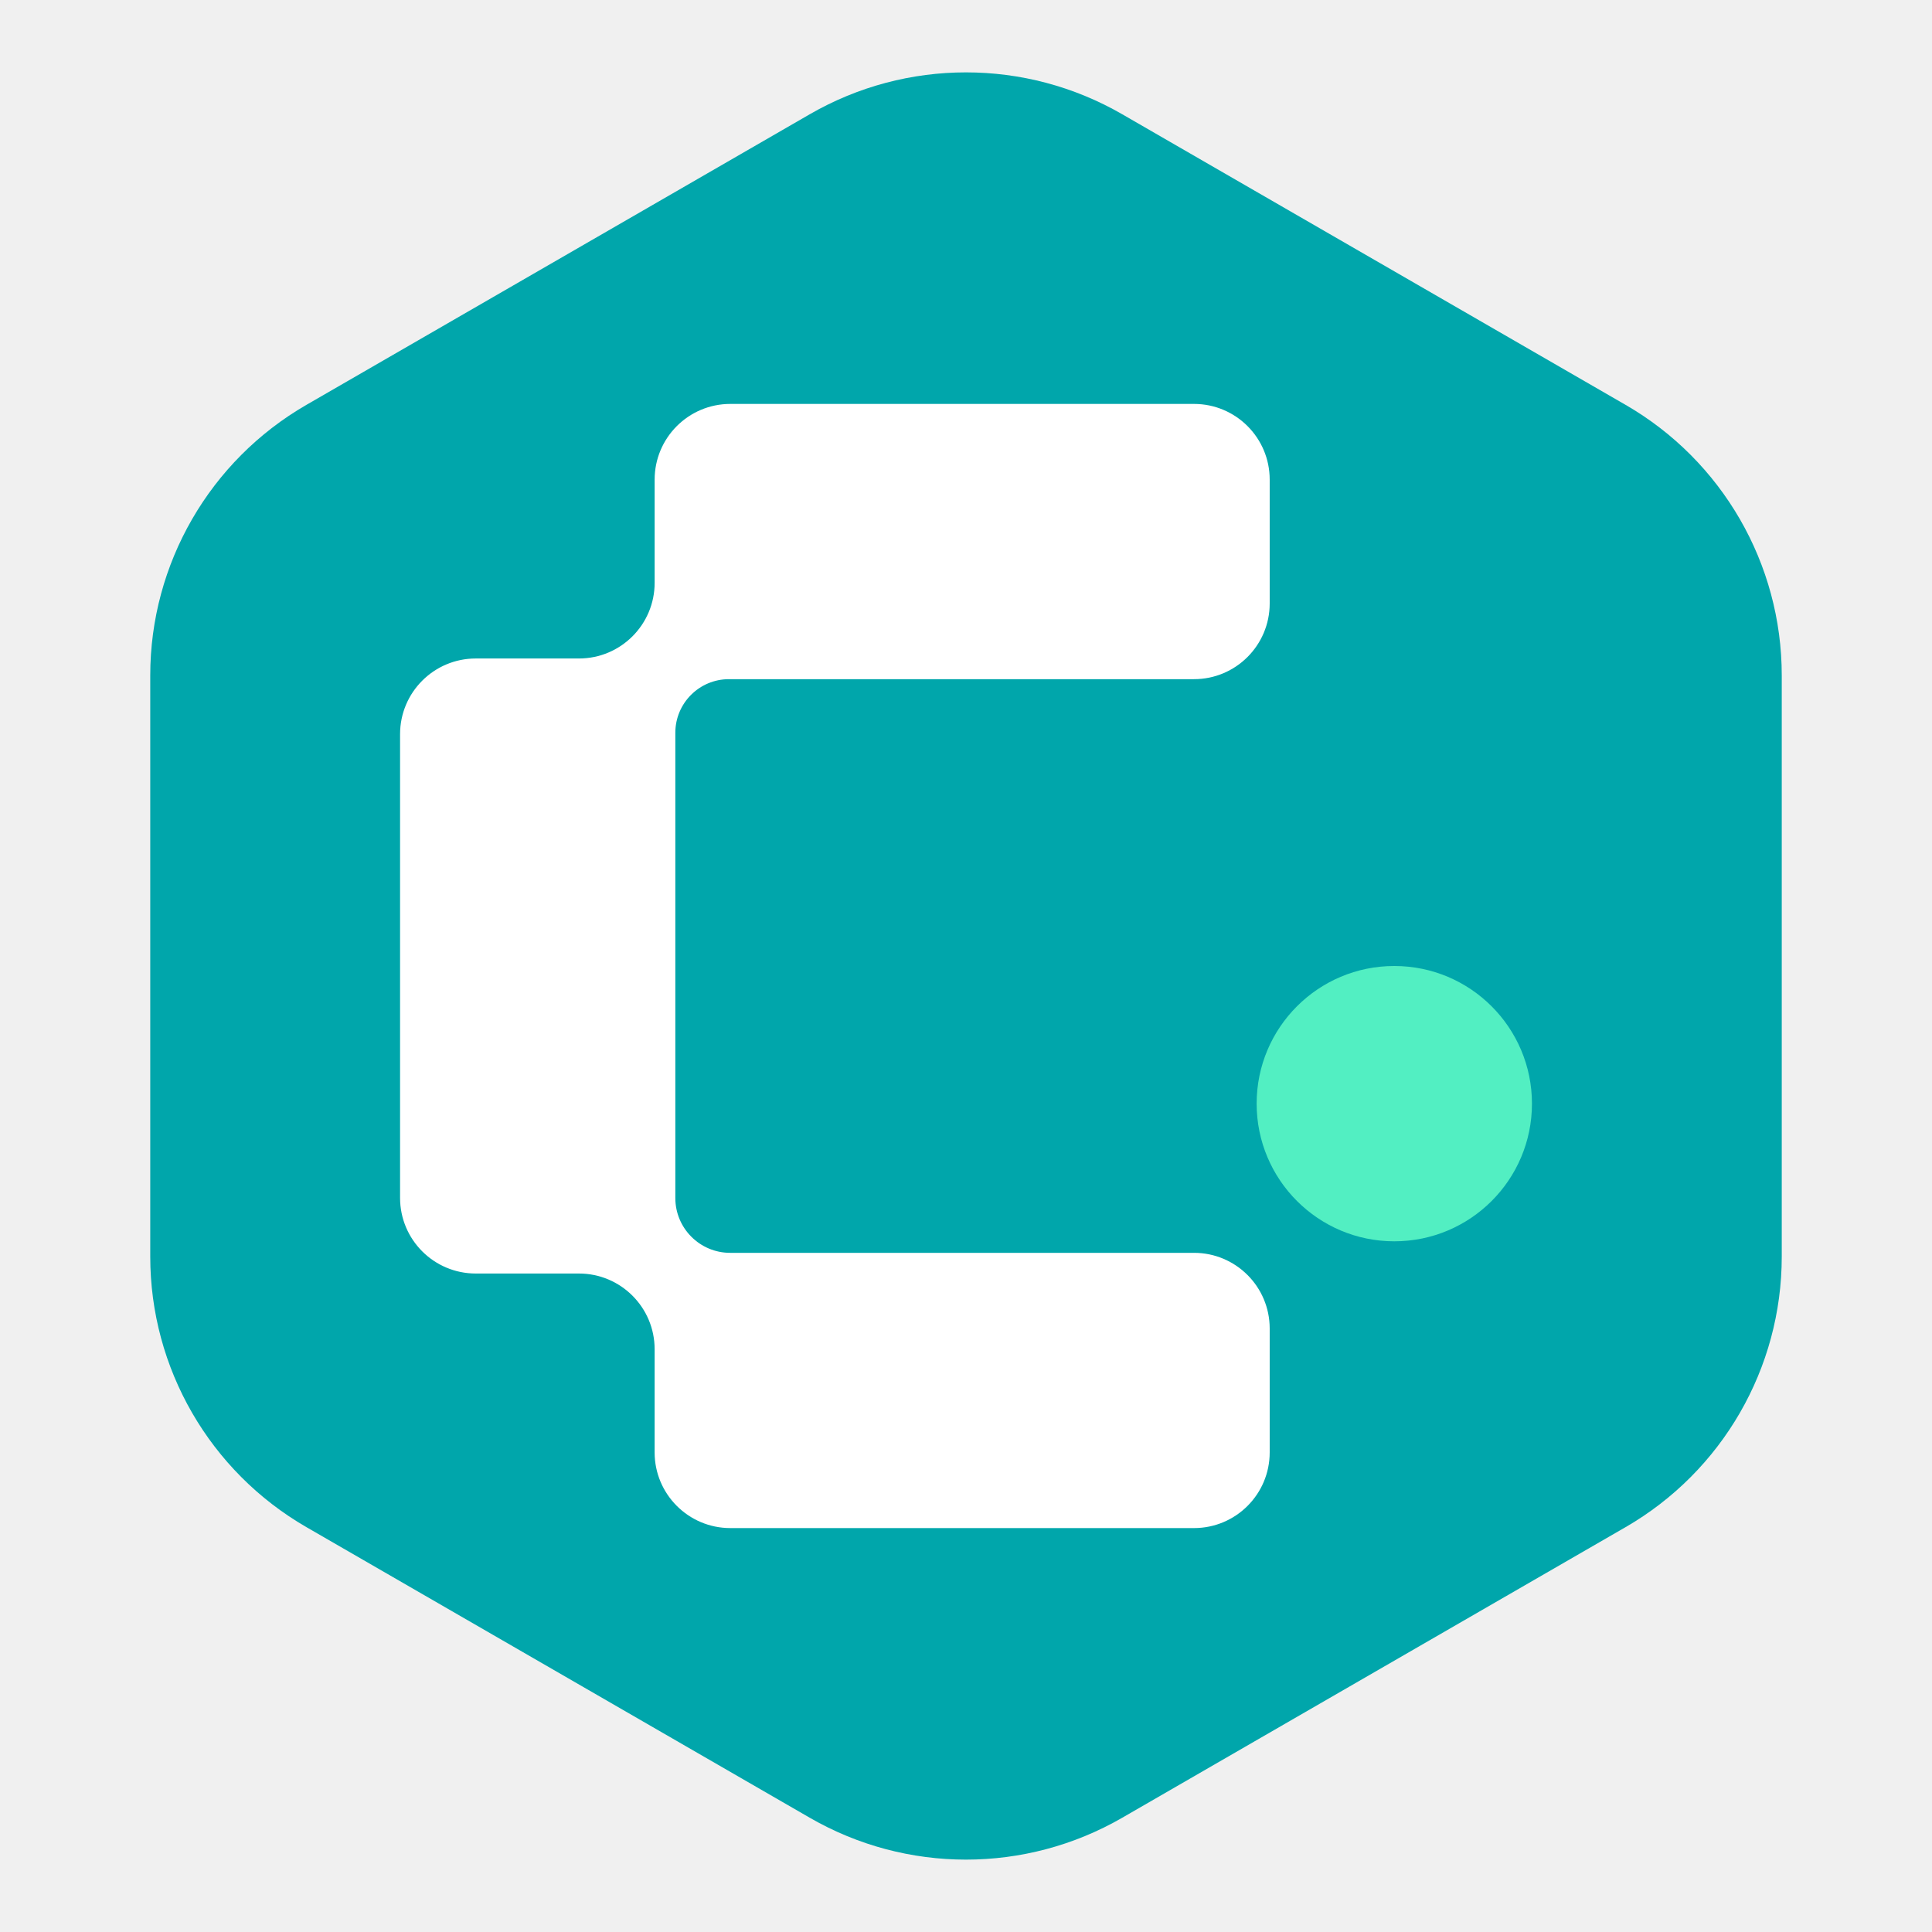
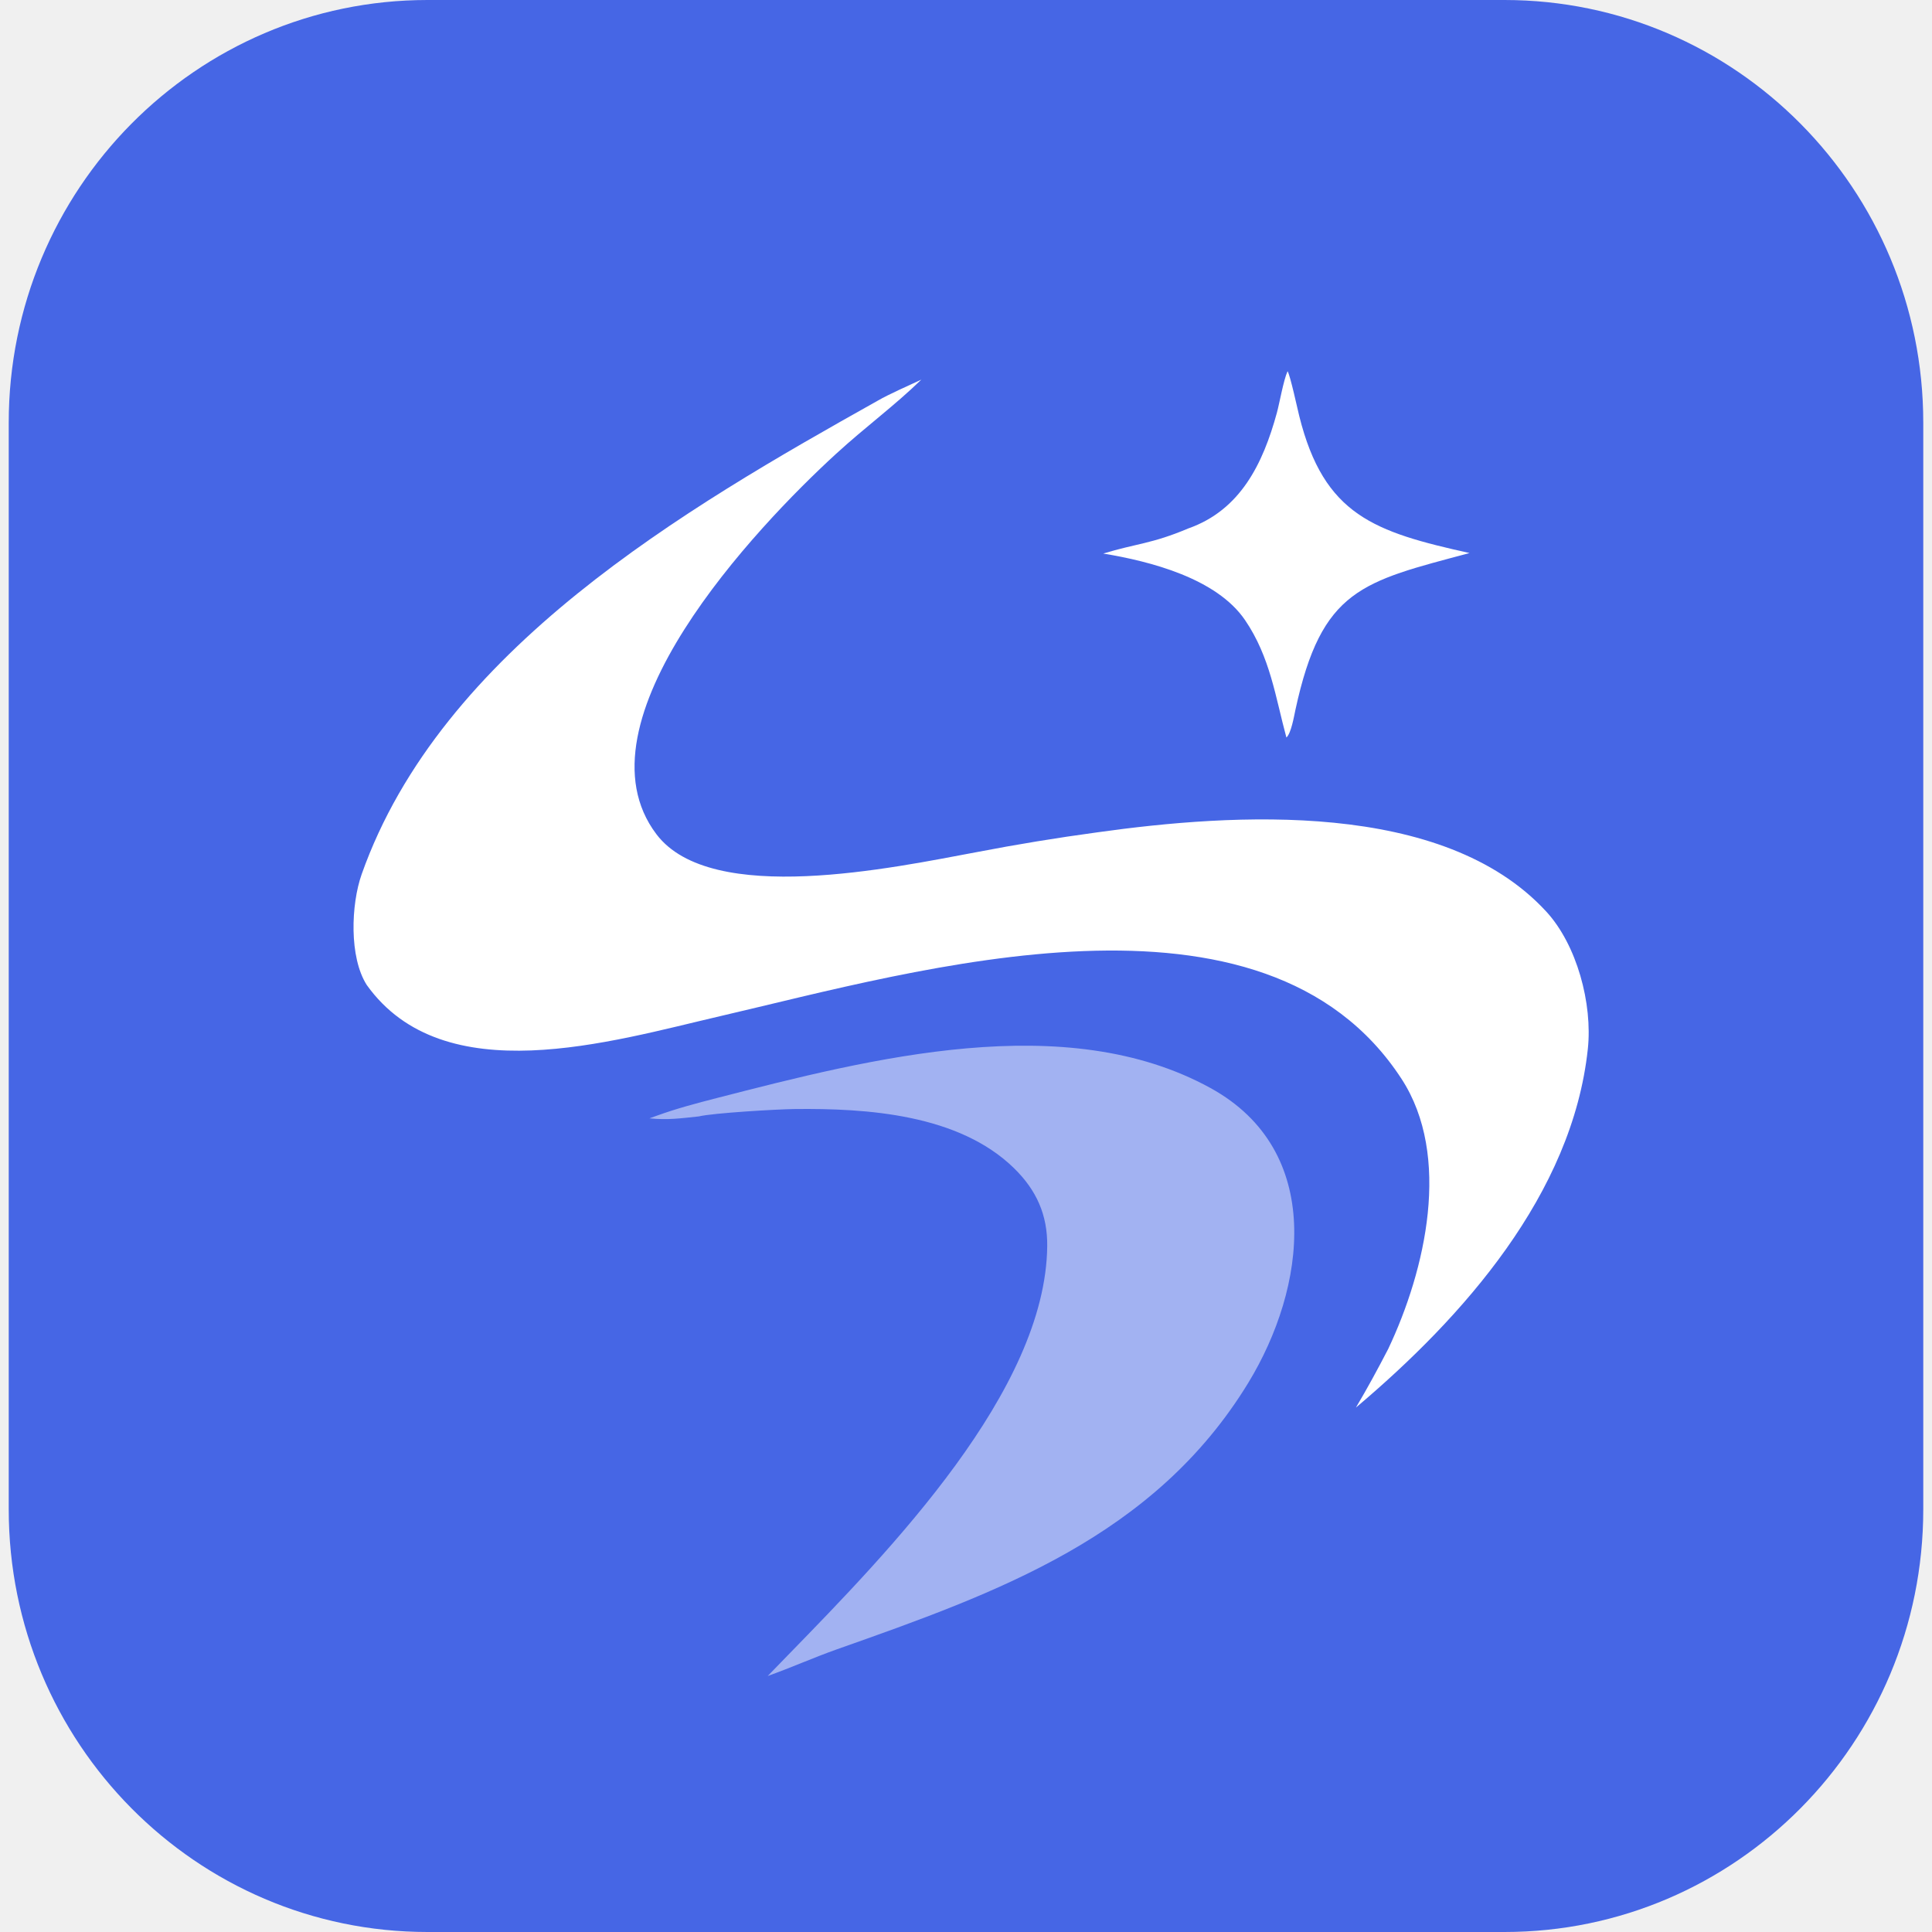
- <svg xmlns="http://www.w3.org/2000/svg" id="图层_1" data-name="图层 1" viewBox="0 0 400 400">
-   <defs>
-     <style>.cls-1{fill:#00a6ab;}.cls-2{fill:#fff;}.cls-3{fill:#52efc2;}</style>
-   </defs>
-   <path class="cls-1" d="M31.107,139.829V260.171A64.675,64.675,0,0,0,63.444,316.18l104.219,60.171a64.678,64.678,0,0,0,64.674,0L336.556,316.18a64.677,64.677,0,0,0,32.337-56.009V139.829A64.676,64.676,0,0,0,336.556,83.82L232.337,23.649a64.678,64.678,0,0,0-64.674,0L63.444,83.82a64.675,64.675,0,0,0-32.337,56.009Z" />
-   <path class="cls-2" d="M262.877,124.941V99.3a15.672,15.672,0,0,0-15.672-15.672h-96A15.672,15.672,0,0,0,135.536,99.3v21.362a15.671,15.671,0,0,1-15.672,15.672H98.5A15.672,15.672,0,0,0,82.83,152v96A15.671,15.671,0,0,0,98.5,263.67h21.362a15.667,15.667,0,0,1,15.672,15.672V300.7a15.673,15.673,0,0,0,15.672,15.672h96A15.665,15.665,0,0,0,262.877,300.7V275.059a15.67,15.67,0,0,0-15.672-15.672H151.177A11.355,11.355,0,0,1,139.82,248.03V151.714a11.1,11.1,0,0,1,11.1-11.1h96.284a15.671,15.671,0,0,0,15.672-15.672Z" />
-   <path class="cls-3" d="M288.675,200h0a28.5,28.5,0,0,1,28.5,28.5h0a28.494,28.494,0,0,1-28.5,28.5h0a28.5,28.5,0,0,1-28.5-28.5h0a28.493,28.493,0,0,1,28.5-28.5Z" />
+ <svg xmlns="http://www.w3.org/2000/svg" width="50" height="50" viewBox="0 0 50 50" fill="none">
+   <path d="M38.935 0H11.065C5.078 0 0.226 4.897 0.226 10.938V39.062C0.226 45.103 5.078 50 11.065 50H38.935C44.922 50 49.774 45.103 49.774 39.062V10.938C49.774 4.897 44.922 0 38.935 0Z" fill="#4666E5" />
+   <path d="M22.72 10.367C23.004 10.202 23.53 9.972 23.843 9.825C23.151 10.5 22.419 11.03 21.634 11.748C19.579 13.63 14.783 18.684 16.99 21.592C18.412 23.468 23.144 22.449 25.271 22.054C26.308 21.854 27.35 21.683 28.397 21.541C31.919 21.047 37.347 20.69 40.016 23.59C40.811 24.453 41.218 25.978 41.093 27.146C40.693 30.902 37.867 34.086 35.091 36.428C35.397 35.911 35.65 35.444 35.927 34.91C36.895 32.866 37.572 29.919 36.272 27.922C32.716 22.457 23.773 25.107 18.634 26.299C15.815 26.953 11.485 28.277 9.492 25.492C9.032 24.773 9.084 23.406 9.36 22.625C11.417 16.813 17.729 13.164 22.72 10.367Z" fill="white" />
+   <path d="M16.996 28.875C16.933 28.897 16.87 28.92 16.807 28.943C17.287 28.99 17.607 28.943 18.084 28.893C18.449 28.804 20.115 28.707 20.554 28.702C22.439 28.679 24.816 28.836 26.245 30.235C26.824 30.801 27.11 31.441 27.102 32.246C27.066 35.986 23.035 40.123 20.395 42.832C20.212 43.02 20.036 43.201 19.868 43.375C20.165 43.269 20.46 43.151 20.756 43.032C21.058 42.911 21.36 42.79 21.665 42.682C25.822 41.216 29.875 39.766 32.302 35.793C33.805 33.333 34.292 29.789 31.329 28.159C27.581 26.096 22.538 27.392 18.552 28.417C18.026 28.552 17.508 28.689 16.996 28.875Z" fill="#A2B2F2" />
+   <path d="M33.322 9.607C33.391 9.711 33.578 10.582 33.624 10.765C34.265 13.34 35.572 13.766 38.031 14.313C35.252 15.056 34.204 15.235 33.526 18.368C33.488 18.546 33.414 18.98 33.292 19.087C33.009 18.045 32.875 17.006 32.221 16.047C31.485 14.969 29.777 14.528 28.552 14.326C29.401 14.066 29.802 14.078 30.753 13.676C32.102 13.201 32.685 12.001 33.045 10.685C33.114 10.434 33.216 9.841 33.322 9.607Z" fill="white" />
</svg>
